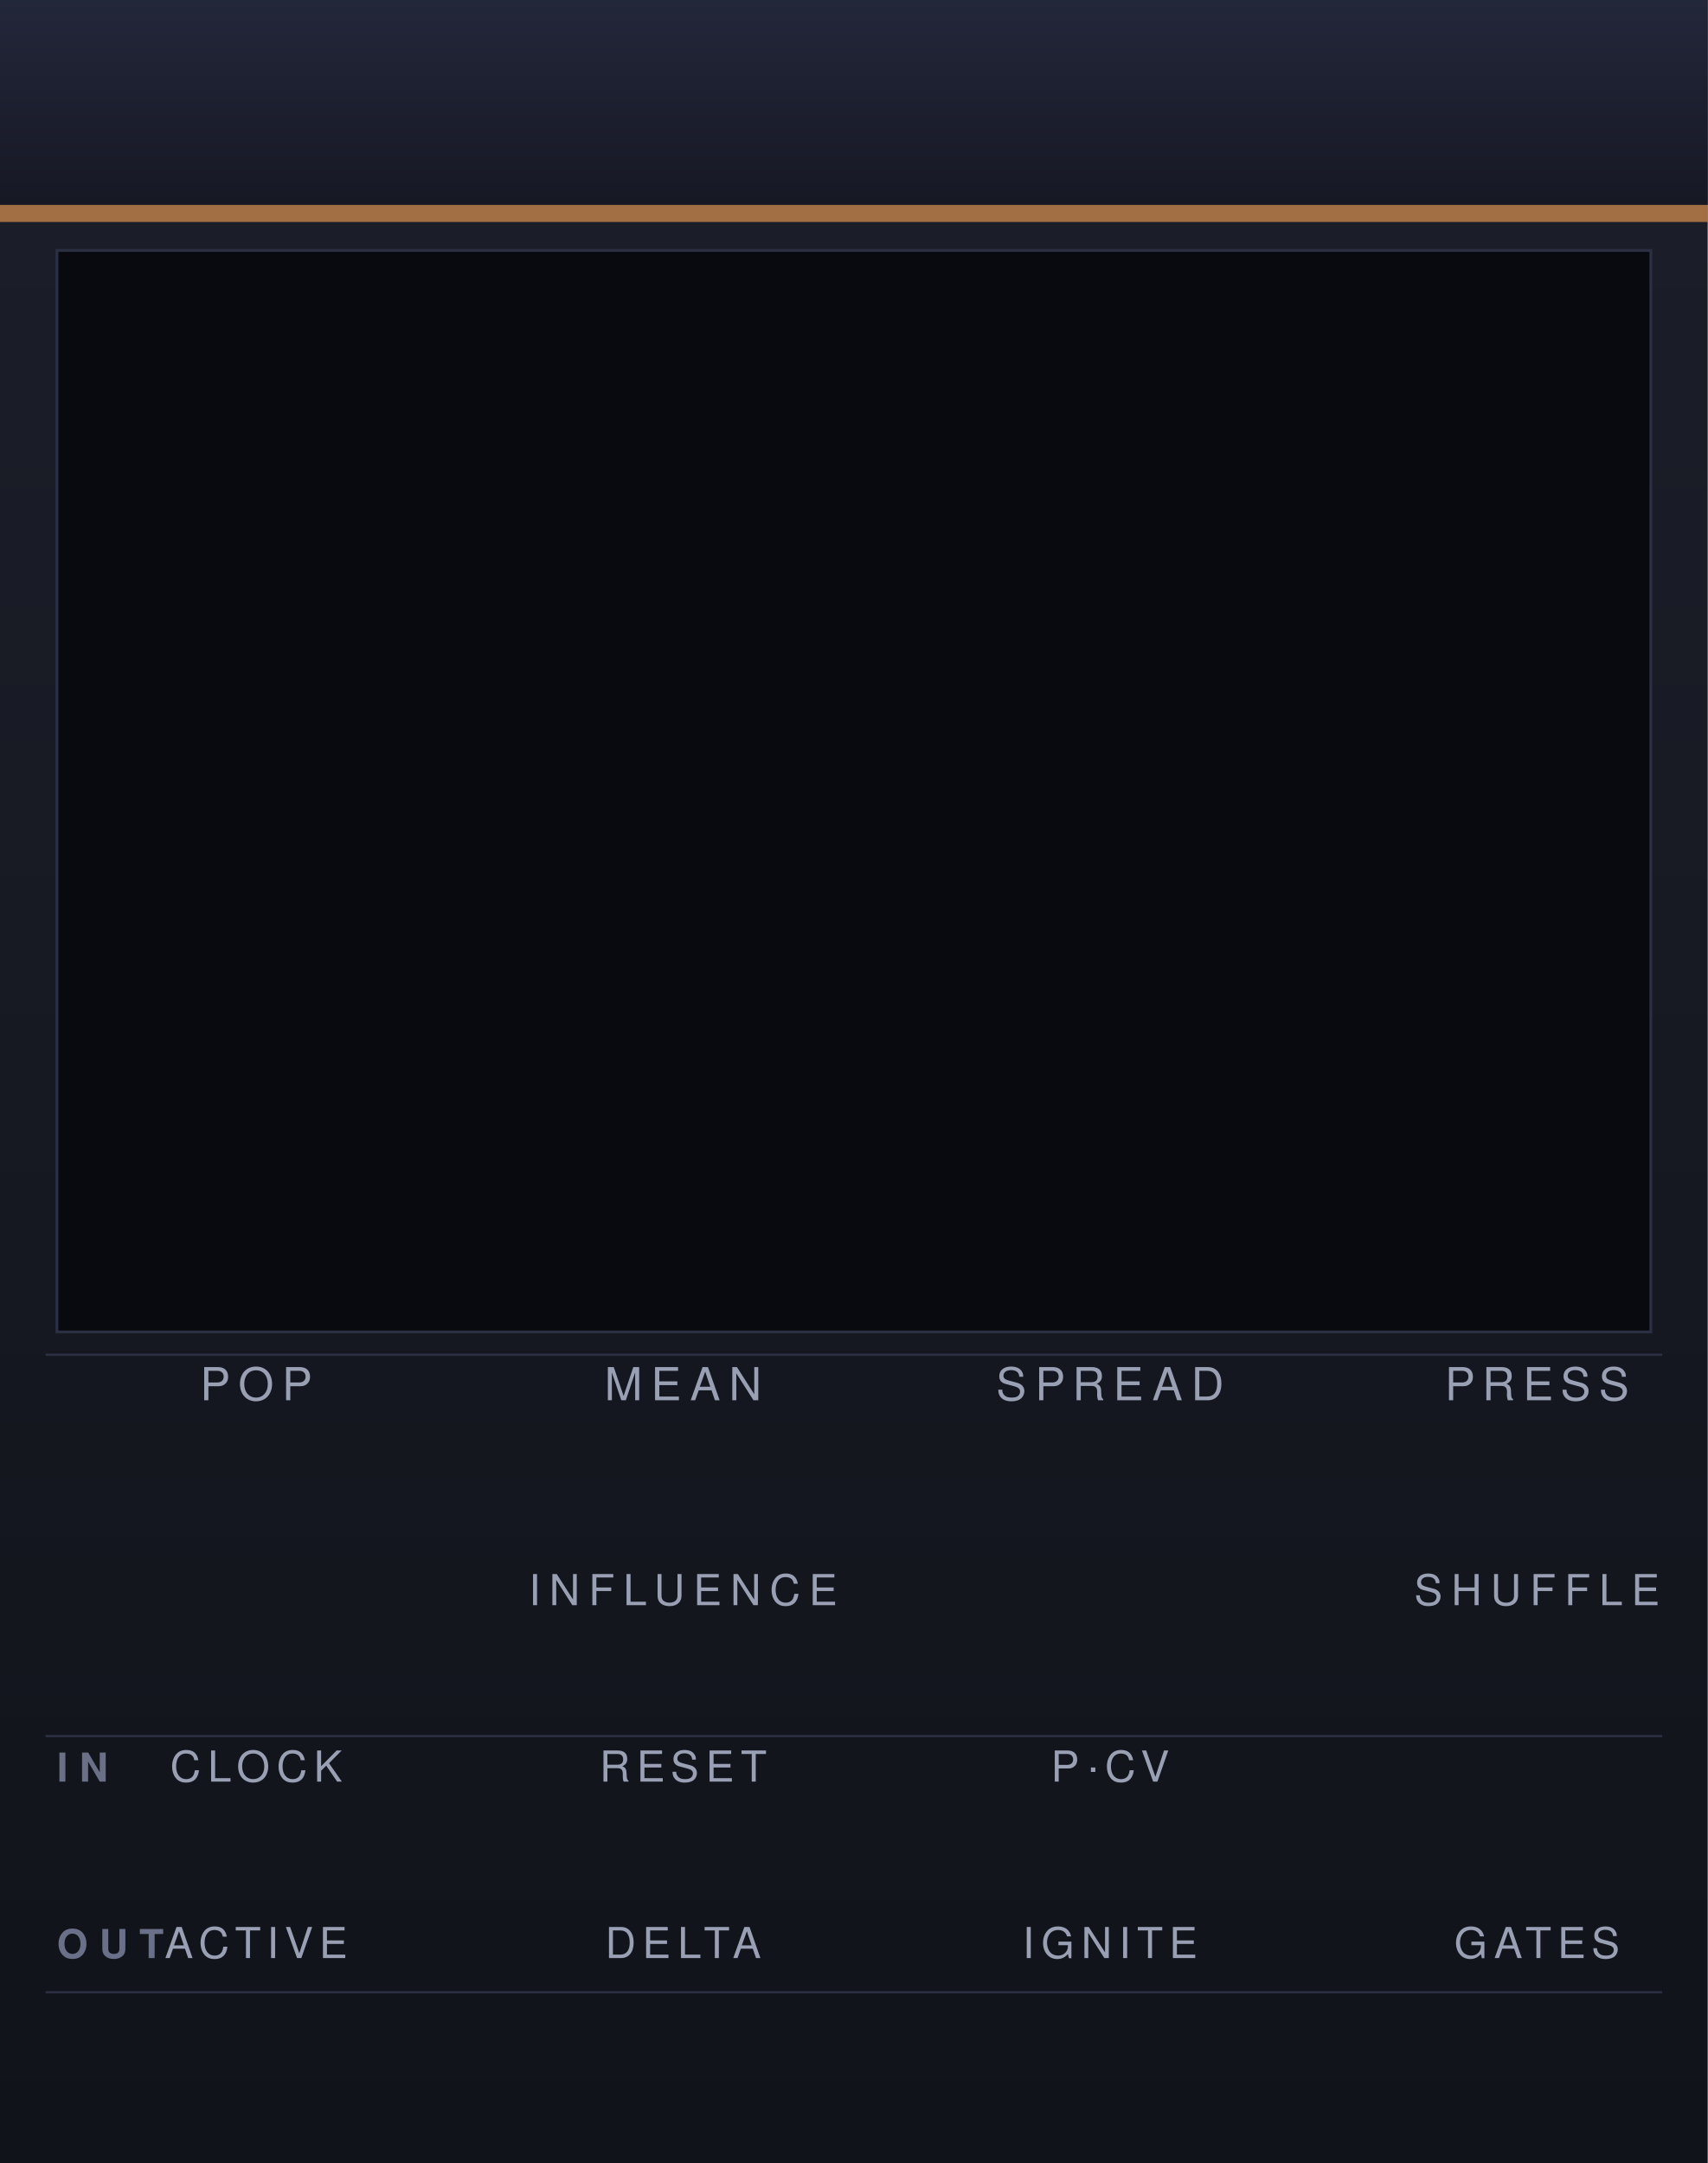
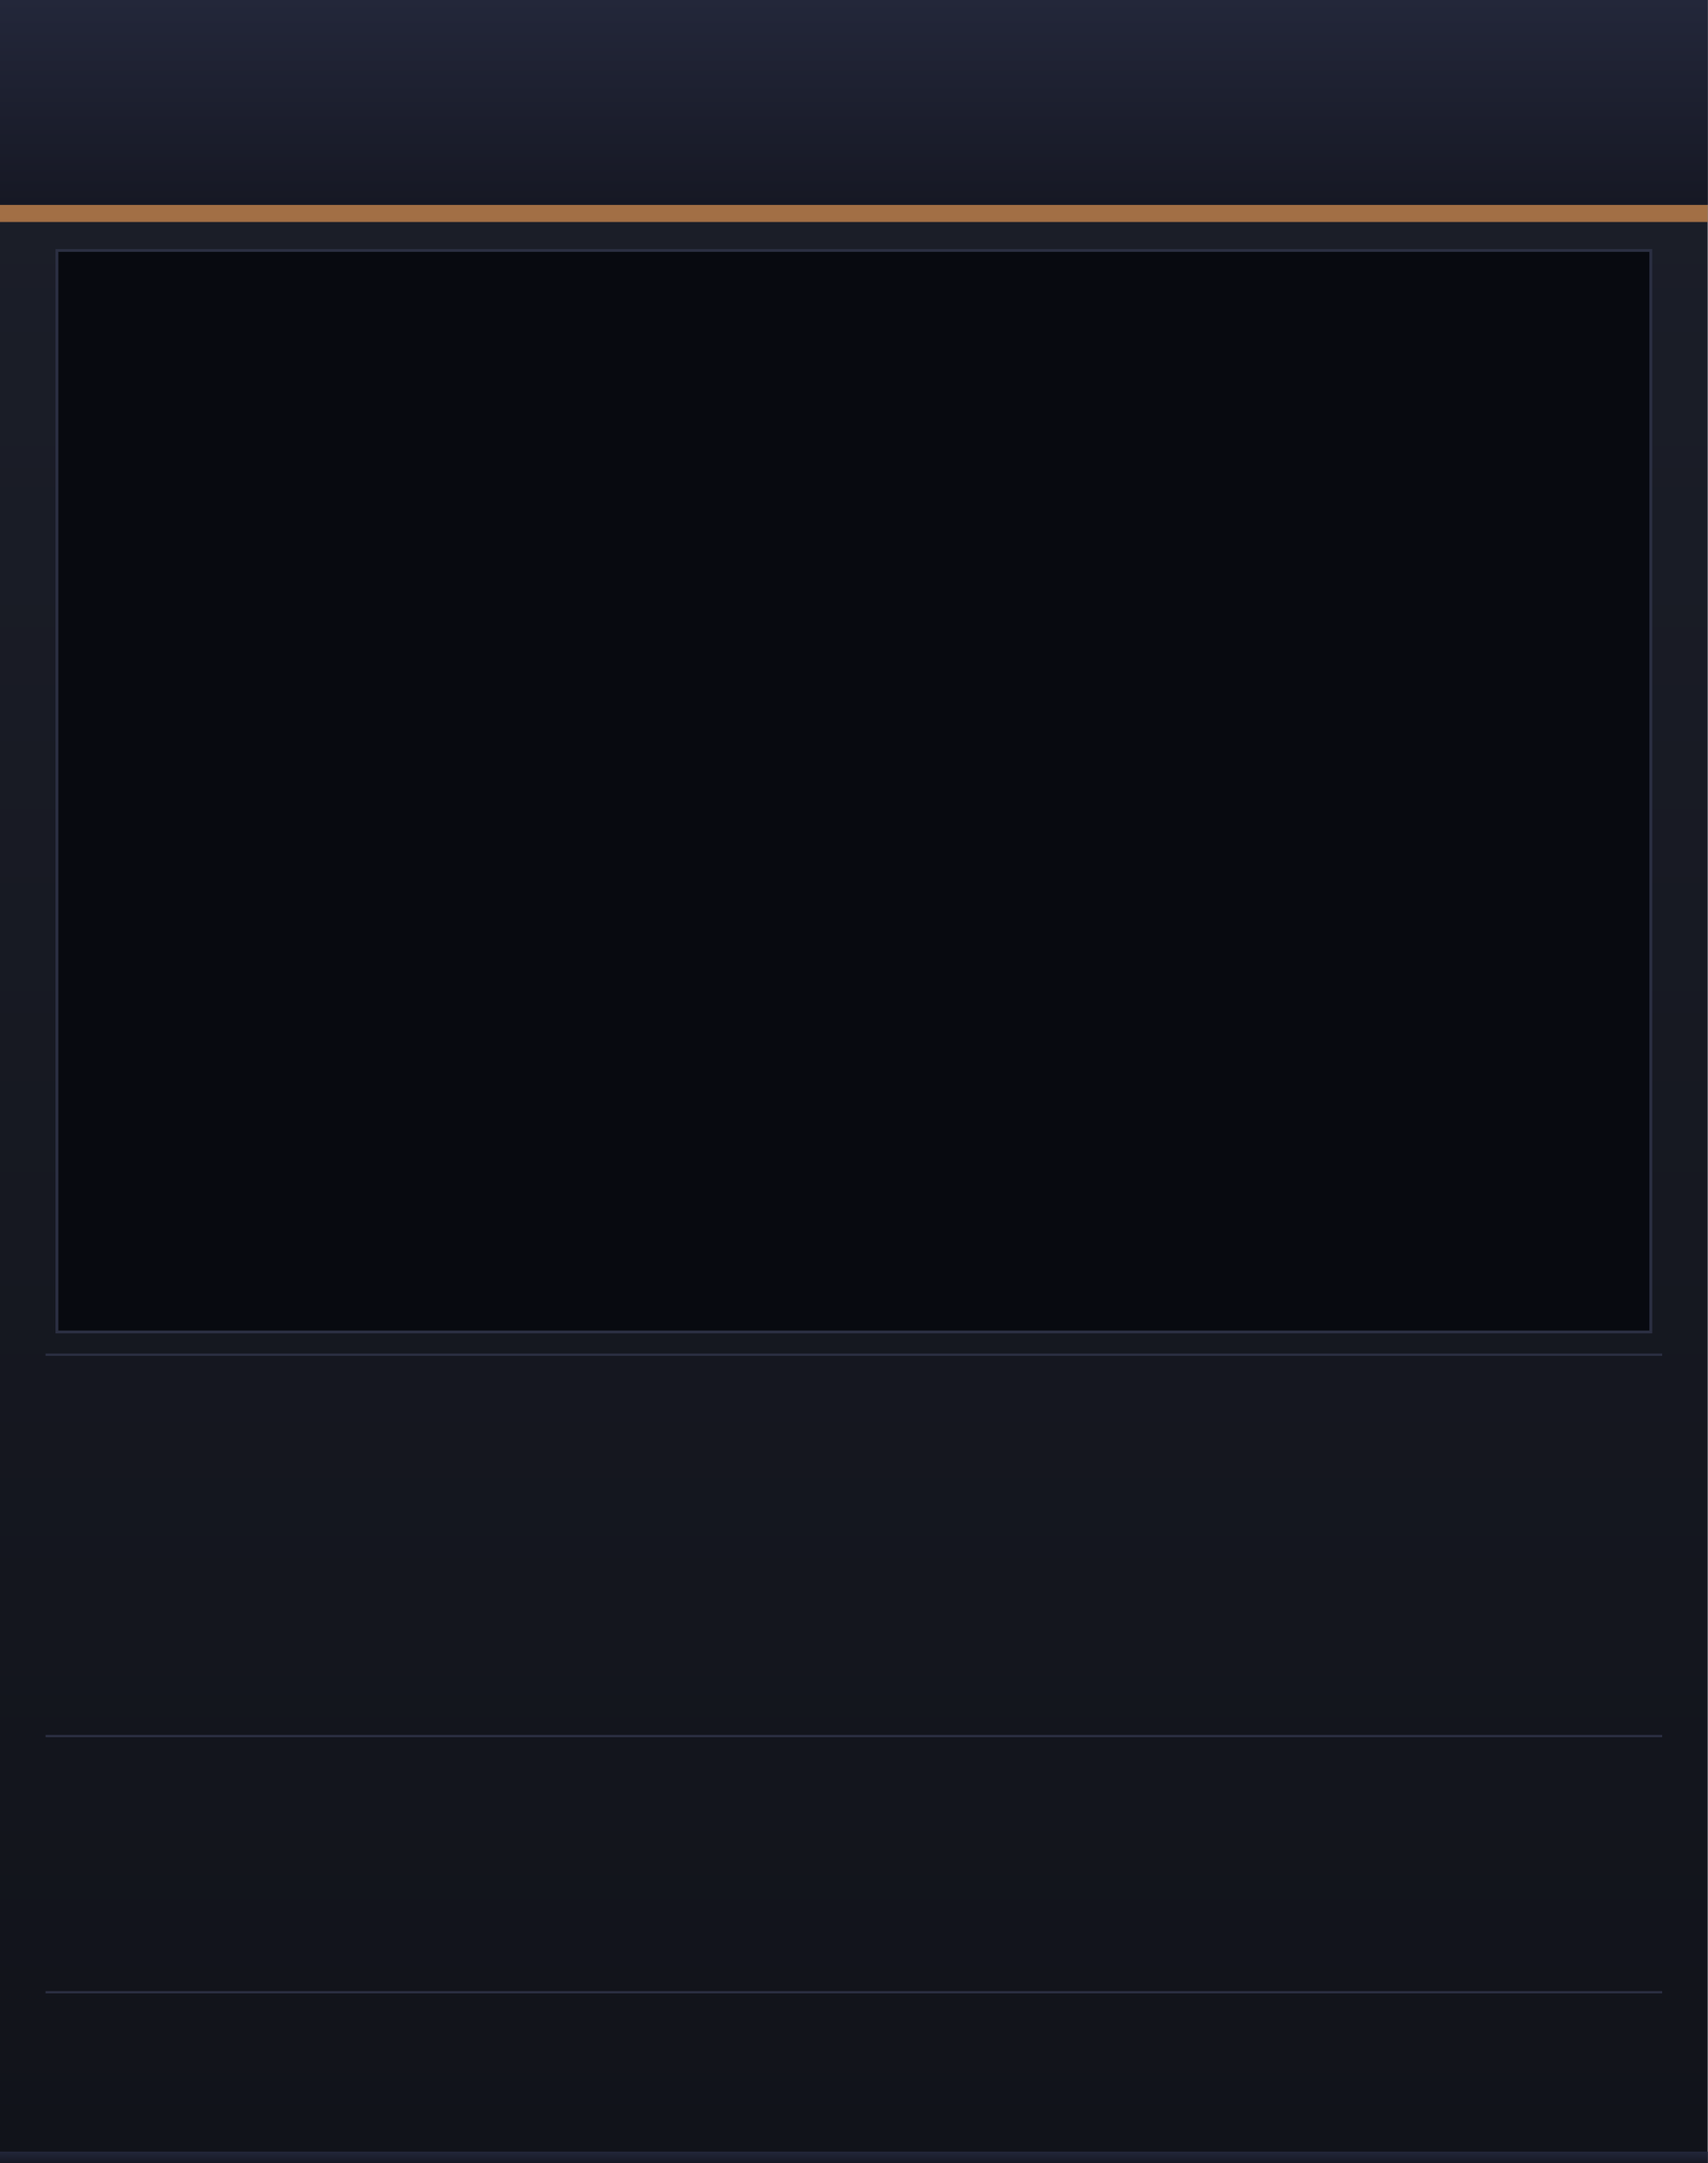
<svg xmlns="http://www.w3.org/2000/svg" version="1.1" width="300" height="380" viewBox="0 0 300 380">
  <defs>
    <linearGradient id="bg" x1="0" y1="0" x2="0" y2="1">
      <stop offset="0%" stop-color="#1c1f2a" />
      <stop offset="100%" stop-color="#11131a" />
    </linearGradient>
    <linearGradient id="strip" x1="0" y1="0" x2="0" y2="1">
      <stop offset="0%" stop-color="#23273a" />
      <stop offset="100%" stop-color="#161824" />
    </linearGradient>
  </defs>
  <rect width="300" height="380" fill="url(#bg)" />
  <rect x="0" y="0" width="300" height="36" fill="url(#strip)" />
  <rect x="0" y="36" width="300" height="3" fill="#cf8a4f" opacity="0.75" />
  <rect x="10" y="44" width="280" height="190" fill="#080a10" stroke="#2b2f42" stroke-width="0.5" />
-   <g fill="#9aa0b4" font-family="Helvetica, Arial, sans-serif" font-size="8" text-anchor="middle" letter-spacing="1.5">
-     <text x="45" y="246">POP</text>
-     <text x="120" y="246">MEAN</text>
-     <text x="195" y="246">SPREAD</text>
-     <text x="270" y="246">PRESS</text>
-   </g>
-   <g fill="#9aa0b4" font-family="Helvetica, Arial, sans-serif" font-size="7.5" text-anchor="middle" letter-spacing="1.5">
-     <text x="120" y="282">INFLUENCE</text>
-     <text x="270" y="282">SHUFFLE</text>
-   </g>
-   <text x="10" y="313" fill="#6a7088" font-family="Helvetica, Arial, sans-serif" font-size="7" font-weight="bold" letter-spacing="2">IN</text>
-   <g fill="#9aa0b4" font-family="Helvetica, Arial, sans-serif" font-size="7.5" text-anchor="middle" letter-spacing="1.2">
-     <text x="45" y="313">CLOCK</text>
-     <text x="120" y="313">RESET</text>
-     <text x="195" y="313">P·CV</text>
-   </g>
-   <text x="10" y="344" fill="#6a7088" font-family="Helvetica, Arial, sans-serif" font-size="7" font-weight="bold" letter-spacing="2">OUT</text>
-   <g fill="#9aa0b4" font-family="Helvetica, Arial, sans-serif" font-size="7.5" text-anchor="middle" letter-spacing="1.2">
-     <text x="45" y="344">ACTIVE</text>
-     <text x="120" y="344">DELTA</text>
-     <text x="195" y="344">IGNITE</text>
-     <text x="270" y="344">GATES</text>
-   </g>
  <line x1="8" y1="238" x2="292" y2="238" stroke="#2b2f42" stroke-width="0.4" />
  <line x1="8" y1="305" x2="292" y2="305" stroke="#2b2f42" stroke-width="0.4" />
  <line x1="8" y1="350" x2="292" y2="350" stroke="#2b2f42" stroke-width="0.4" />
+   <rect x="0" y="378" width="300" height="2" fill="url(#strip)" />
</svg>
